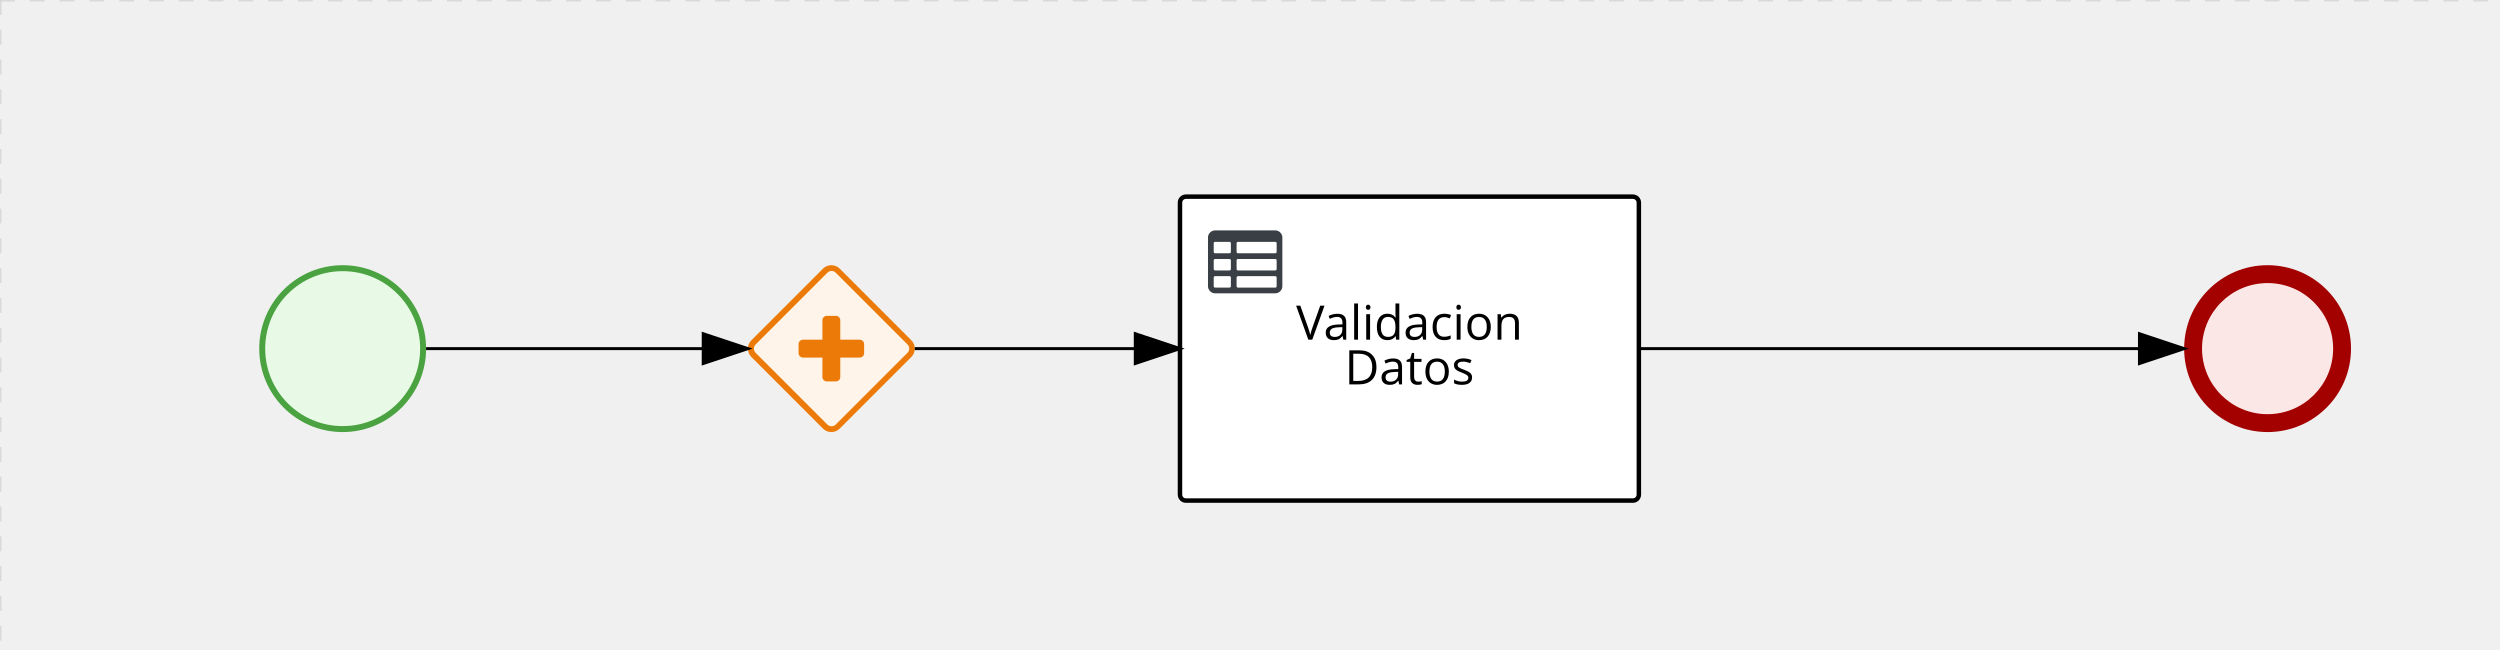
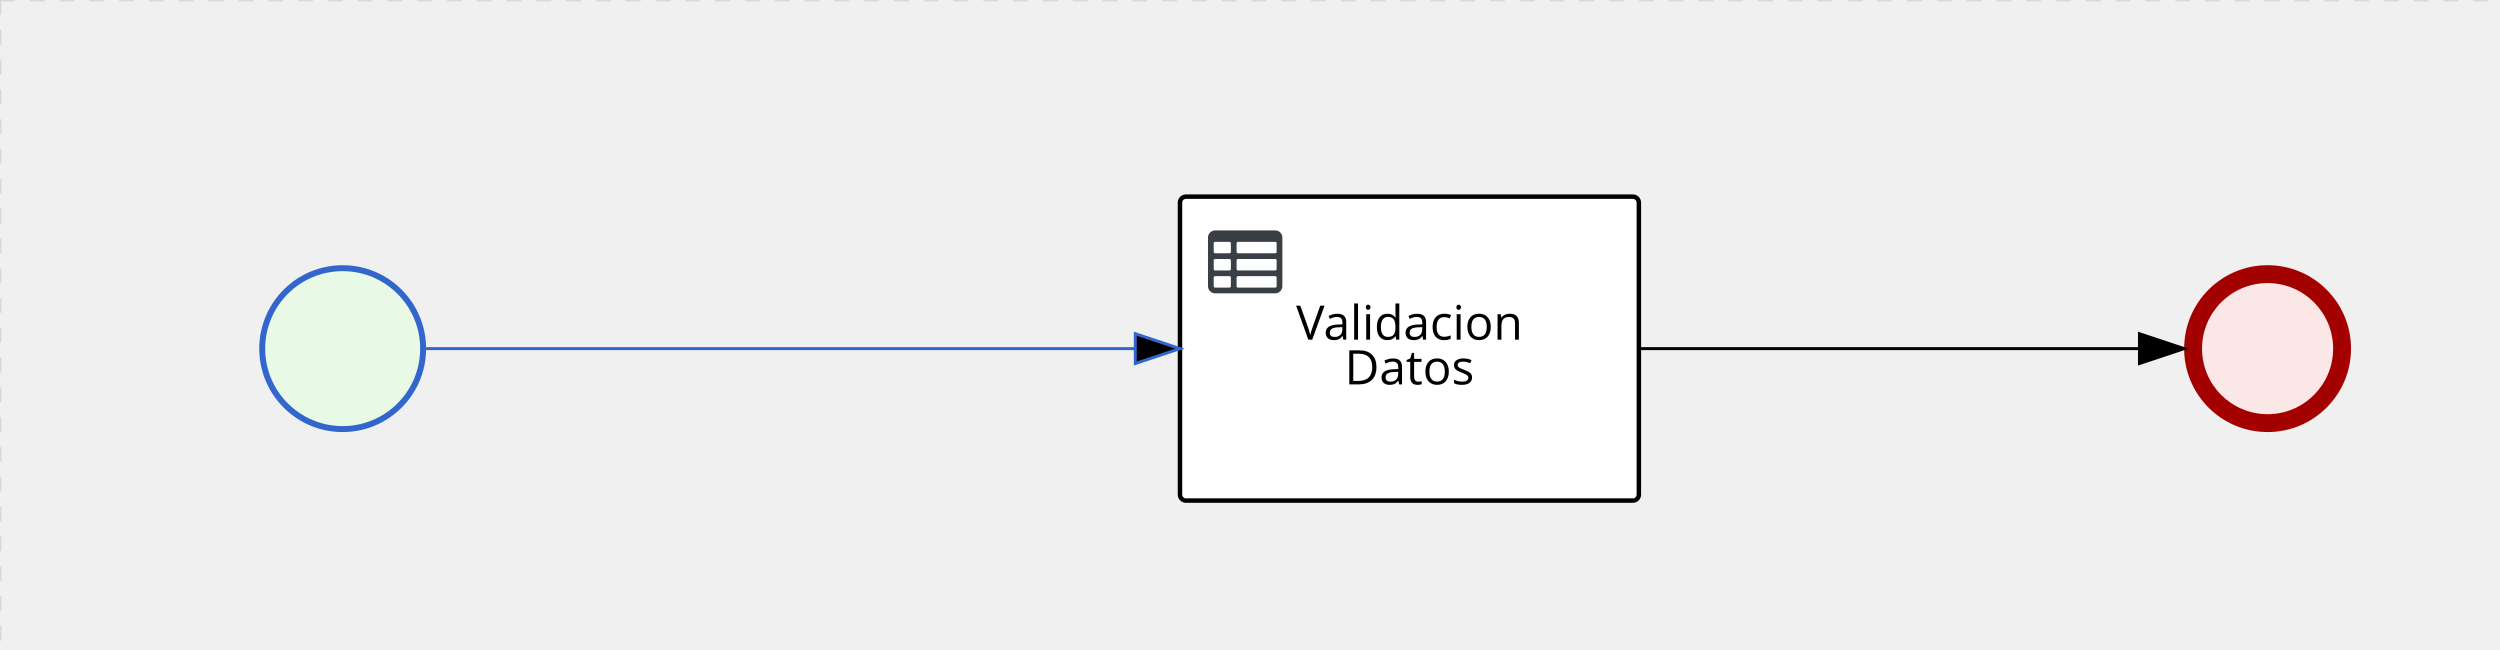
<svg xmlns="http://www.w3.org/2000/svg" version="1.1" width="839" height="218" viewBox="0 0 839 218">
  <defs />
  <g transform="matrix(1,0,0,1,0,0)">
    <g>
      <g>
        <g>
          <path fill="none" stroke="#d3d3d3" paint-order="fill stroke markers" d=" M 0 0 L 1200 0" stroke-miterlimit="10" stroke-opacity="0.8" stroke-dasharray="5" />
        </g>
        <g>
          <path fill="none" stroke="#d3d3d3" paint-order="fill stroke markers" d=" M 0 0 L 0 800" stroke-miterlimit="10" stroke-opacity="0.8" stroke-dasharray="5" />
        </g>
      </g>
      <g id="_69389727-83A7-4480-AB9D-40B66A7D8A72" bpmn2nodeid="_69389727-83A7-4480-AB9D-40B66A7D8A72" transform="matrix(1,0,0,1,87,89)">
        <g>
          <path fill="none" stroke="none" />
        </g>
        <g transform="matrix(0.125,0,0,0.125,0,0)">
          <g transform="matrix(1,0,0,1,0,0)">
            <path fill="#e8fae6" stroke="none" id="_69389727-83A7-4480-AB9D-40B66A7D8A72?shapeType=BACKGROUND" paint-order="stroke fill markers" d=" M 0 0 M 444 224 C 444 263.9 434.2 300.8 414.4 334.5 C 394.7 368.2 368 394.9 334.4 414.5 C 300.8 434.1 263.9 444 224 444 C 184.1 444 147.2 434.2 113.5 414.4 C 79.8 394.7 53.1 368 33.5 334.4 C 13.9 300.8 4 263.9 4 224 C 4 184.1 13.8 147.2 33.6 113.5 C 53.4 79.8 80.1 53.1 113.6 33.5 C 147.1 13.9 184.1 4 224 4 C 263.9 4 300.8 13.8 334.5 33.6 C 368.2 53.4 394.9 80.1 414.5 113.6 C 434.1 147.1 444 184.1 444 224 Z" />
          </g>
          <g>
            <g transform="matrix(1,0,0,1,0,0)">
              <g transform="matrix(1,0,0,1,0,0)">
-                 <path fill="rgb(74,162,65)" stroke="none" id="_69389727-83A7-4480-AB9D-40B66A7D8A72?shapeType=BORDER&amp;renderType=FILL" paint-order="stroke fill markers" d=" M 0 0 M 224 0 C 100.3 0 0 100.3 0 224 C 0 347.7 100.3 448 224 448 C 347.7 448 448 347.7 448 224 C 448 100.3 347.7 0 224 0 Z M 0 0 M 224 432 C 109.1 432 16 338.9 16 224 C 16 109.1 109.1 16 224 16 C 338.9 16 432 109.1 432 224 C 432 338.9 338.9 432 224 432 Z" />
+                 <path fill="rgb(51,102,204)" stroke="none" id="_69389727-83A7-4480-AB9D-40B66A7D8A72?shapeType=BORDER&amp;renderType=FILL" paint-order="stroke fill markers" d=" M 0 0 M 224 0 C 100.3 0 0 100.3 0 224 C 0 347.7 100.3 448 224 448 C 347.7 448 448 347.7 448 224 C 448 100.3 347.7 0 224 0 Z M 0 0 M 224 432 C 109.1 432 16 338.9 16 224 C 16 109.1 109.1 16 224 16 C 338.9 16 432 109.1 432 224 C 432 338.9 338.9 432 224 432 Z" />
              </g>
            </g>
          </g>
        </g>
        <g transform="matrix(1,0,0,1,28,61)" />
      </g>
      <g transform="matrix(1,0,0,1,87,89)" />
      <g id="_0C156D94-D8F3-4B37-836C-CA3DA812667B" bpmn2nodeid="_0C156D94-D8F3-4B37-836C-CA3DA812667B" transform="matrix(1,0,0,1,396,66)">
        <g>
          <path fill="none" stroke="none" />
        </g>
        <g transform="matrix(1,0,0,1,0,0)">
          <path fill="#ffffff" stroke="none" id="_0C156D94-D8F3-4B37-836C-CA3DA812667B?shapeType=BACKGROUND" paint-order="stroke fill markers" d=" M 2 0 L 152 0 L 152 0 A 2 2 0 0 1 154 2 L 154 100 L 154 100 A 2 2 0 0 1 152 102 L 2 102 L 2 102 A 2 2 0 0 1 0 100 L 0 2 L 0 2 A 2 2 0 0 1 2 0 Z" />
        </g>
        <g transform="matrix(1,0,0,1,0,0)">
          <path fill="none" stroke="rgb(0,0,0)" id="_0C156D94-D8F3-4B37-836C-CA3DA812667B?shapeType=BORDER&amp;renderType=STROKE" paint-order="fill stroke markers" d=" M 2 0 L 152 0 L 152 0 A 2 2 0 0 1 154 2 L 154 100 L 154 100 A 2 2 0 0 1 152 102 L 2 102 L 2 102 A 2 2 0 0 1 0 100 L 0 2 L 0 2 A 2 2 0 0 1 2 0 Z" stroke-miterlimit="10" stroke-width="1.5" stroke-dasharray="" />
        </g>
        <g>
          <g transform="matrix(0.06,0,0,0.06,9.4,9.4)">
            <g transform="matrix(1,0,0,1,0,0)">
              <path fill="#393f44" stroke="none" id="_0C156D94-D8F3-4B37-836C-CA3DA812667Bundefined" paint-order="stroke fill markers" d=" M 0 0 M 128 344 L 128 296 C 128 293.7 127.2 291.8 125.8 290.2 C 124.4 288.6 122.4 288 120 288 L 40 288 C 37.7 288 35.8 288.8 34.2 290.2 C 32.6 291.6 32 293.7 32 296 L 32 344 C 32 346.3 32.8 348.2 34.2 349.8 C 35.6 351.4 37.6 352 40 352 L 120 352 C 122.3 352 124.2 351.2 125.8 349.8 C 127.4 348.4 128 346.3 128 344 Z M 0 0 M 128 248 L 128 200 C 128 197.7 127.2 195.8 125.8 194.2 C 124.4 192.6 122.4 192 120 192 L 40 192 C 37.7 192 35.8 192.8 34.2 194.2 C 32.6 195.6 32 197.7 32 200 L 32 248 C 32 250.3 32.8 252.2 34.2 253.8 C 35.6 255.4 37.6 256 40 256 L 120 256 C 122.3 256 124.2 255.2 125.8 253.8 C 127.4 252.4 128 250.3 128 248 Z M 0 0 M 376 352 C 378.3 352 380.2 351.2 381.8 349.8 C 383.4 348.4 384 346.4 384 344 L 384 296 C 384 293.7 383.2 291.8 381.8 290.2 C 380.4 288.6 378.4 288 376 288 L 168 288 C 165.7 288 163.8 288.8 162.2 290.2 C 160.6 291.6 160 293.6 160 296 L 160 344 C 160 346.3 160.8 348.2 162.2 349.8 C 163.6 351.4 165.6 352 168 352 L 376 352 Z M 0 0 M 128 152 L 128 104 C 128 101.7 127.2 99.8 125.8 98.2 C 124.4 96.6 122.3 96 120 96 L 40 96 C 37.7 96 35.8 96.8 34.2 98.2 C 32.6 99.6 32 101.7 32 104 L 32 152 C 32 154.3 32.8 156.2 34.2 157.8 C 35.6 159.4 37.6 160 40 160 L 120 160 C 122.3 160 124.2 159.2 125.8 157.8 C 127.4 156.4 128 154.3 128 152 Z M 0 0 M 376 256 C 378.3 256 380.2 255.2 381.8 253.8 C 383.4 252.4 384 250.4 384 248 L 384 200 C 384 197.7 383.2 195.8 381.8 194.2 C 380.4 192.6 378.4 192 376 192 L 168 192 C 165.7 192 163.8 192.8 162.2 194.2 C 160.6 195.6 160 197.6 160 200 L 160 248 C 160 250.3 160.8 252.2 162.2 253.8 C 163.6 255.4 165.6 256 168 256 L 376 256 Z M 0 0 M 376 160 C 378.3 160 380.2 159.2 381.8 157.8 C 383.4 156.4 384 154.4 384 152 L 384 104 C 384 101.7 383.2 99.8 381.8 98.2 C 380.4 96.6 378.3 96 376 96 L 168 96 C 165.7 96 163.8 96.8 162.2 98.2 C 160.6 99.6 160 101.6 160 104 L 160 152 C 160 154.3 160.8 156.2 162.2 157.8 C 163.6 159.4 165.6 160 168 160 L 376 160 Z M 0 0 M 416 72 L 416 344 C 416 355 412.1 364.4 404.2 372.2 C 396.3 380 387 384 376 384 L 40 384 C 29 384 19.6 380.1 11.8 372.2 C 4 364.3 0 355 0 344 L 0 72 C 0 61 3.9 51.6 11.8 43.8 C 19.7 36 29 32 40 32 L 376 32 C 387 32 396.4 35.9 404.2 43.8 C 412 51.7 416 61 416 72 Z" />
            </g>
          </g>
        </g>
        <g transform="matrix(1,0,0,1,36.9,36)">
          <text fill="#000000" stroke="none" font-family="Open Sans" font-size="12pt" font-style="normal" font-weight="normal" text-decoration="normal" x="40.1" y="12" text-anchor="middle" dominant-baseline="alphabetic">Validacion </text>
          <text fill="#000000" stroke="none" font-family="Open Sans" font-size="12pt" font-style="normal" font-weight="normal" text-decoration="normal" x="40.1" y="27" text-anchor="middle" dominant-baseline="alphabetic">    Datos     </text>
        </g>
      </g>
      <g transform="matrix(1,0,0,1,396,66)" />
-       <g id="_EC813B59-D4E6-48EE-B761-EB3D70962BB0" bpmn2nodeid="_EC813B59-D4E6-48EE-B761-EB3D70962BB0" transform="matrix(1,0,0,1,251,89)">
-         <g>
-           <path fill="none" stroke="none" />
-         </g>
-         <g transform="matrix(0.125,0,0,0.125,0,0)">
-           <g transform="matrix(1,0,0,1,0,0)">
-             <path fill="#fef4ea" stroke="none" id="_EC813B59-D4E6-48EE-B761-EB3D70962BB0?shapeType=BACKGROUND" paint-order="stroke fill markers" d=" M 0 0 M 224.4 4.3 C 216.4 4.3 208.4 7.3 202.3 13.4 L 13.5 202.2 C 1.3 214.4 1.3 234.2 13.5 246.4 L 202.2 435.1 C 208.3 441.2 216.4 444.2 224.3 444.2 C 232.2 444.2 240.3 441.2 246.4 435.1 L 435.1 246.4 C 447.3 234.2 447.3 214.4 435.1 202.2 L 246.5 13.4 C 240.4 7.3 232.4 4.3 224.4 4.3 L 224.4 4.3 Z" />
-           </g>
-           <g>
-             <g transform="matrix(1,0,0,1,0,0)">
-               <g transform="matrix(1,0,0,1,0,0)">
-                 <path fill="rgb(236,122,8)" stroke="none" id="_EC813B59-D4E6-48EE-B761-EB3D70962BB0?shapeType=BORDER&amp;renderType=FILL" paint-order="stroke fill markers" d=" M 0 0 M 20.8 212.7 L 213.3 20.2 C 219.6 13.9 229.7 13.9 235.9 20.2 L 428.4 212.7 C 434.7 219 434.7 229.1 428.4 235.3 L 235.9 427.8 C 229.6 434.1 219.5 434.1 213.3 427.8 L 20.8 235.3 C 14.5 229.1 14.5 218.9 20.8 212.7 L 20.8 212.7 Z M 0 0 M 0 224 C 0 232.1 3.1 240.3 9.3 246.5 L 201.5 438.7 C 213.9 451.1 234.1 451.1 246.5 438.7 L 438.7 246.5 C 444.9 240.3 448 232.1 448 224 C 448 215.9 444.9 207.7 438.7 201.5 L 246.5 9.3 C 234.1 -3.1 213.9 -3.1 201.5 9.3 L 9.3 201.5 C 3.1 207.7 0 215.9 0 224 L 0 224 Z" />
-               </g>
-             </g>
-           </g>
-           <g>
-             <g transform="matrix(1,0,0,1,0,0)">
-               <g transform="matrix(1,0,0,1,0,0)">
-                 <path fill="#ec7a08" stroke="none" id="_EC813B59-D4E6-48EE-B761-EB3D70962BB0undefined" paint-order="stroke fill markers" d=" M 0 0 M 312 212 L 312 236 C 312 239.4 310.9 242.1 308.5 244.5 C 306.1 246.9 303.4 248 300 248 L 248 248 L 248 300 C 248 303.4 246.9 306.1 244.5 308.5 C 242.1 310.9 239.4 312 236 312 L 212 312 C 208.6 312 205.9 310.9 203.5 308.5 C 201.1 306.1 200 303.4 200 300 L 200 248 L 148 248 C 144.6 248 141.9 246.9 139.5 244.5 C 137.1 242.1 136 239.4 136 236 L 136 212 C 136 208.6 137.1 205.9 139.5 203.5 C 141.9 201.1 144.6 200 148 200 L 200 200 L 200 148 C 200 144.6 201.1 141.9 203.5 139.5 C 205.9 137.1 208.6 136 212 136 L 236 136 C 239.4 136 242.1 137.1 244.5 139.5 C 246.9 141.9 248 144.6 248 148 L 248 200 L 300 200 C 303.4 200 306.1 201.1 308.5 203.5 C 310.9 205.9 312 208.6 312 212 Z" />
-               </g>
-             </g>
-           </g>
-         </g>
-         <g transform="matrix(1,0,0,1,28,61)" />
-       </g>
-       <g id="_6F69DA7B-FAB3-451F-981E-8477EFAE7AF4" bpmn2nodeid="_6F69DA7B-FAB3-451F-981E-8477EFAE7AF4">
-         <g>
-           <path fill="none" stroke="rgb(0,0,0)" paint-order="fill stroke markers" d=" M 307 117 L 381 117" stroke-miterlimit="10" stroke-dasharray="" />
-         </g>
-         <g transform="matrix(1,0,0,1,307,117)" />
-         <g transform="matrix(6.123233995736766e-17,1,-1,6.123233995736766e-17,396,112)">
-           <path fill="rgb(0,0,0)" stroke="rgb(0,0,0)" paint-order="fill stroke markers" d=" M 10 15 L 0 15 L 5 0 Z" stroke-miterlimit="10" stroke-dasharray="" />
-         </g>
-         <g transform="matrix(1,0,0,1,307,107)" />
-       </g>
      <g id="_CAE88B6D-10D9-4268-B6F3-8370A70CD27B" bpmn2nodeid="_CAE88B6D-10D9-4268-B6F3-8370A70CD27B">
        <g>
-           <path fill="none" stroke="rgb(0,0,0)" paint-order="fill stroke markers" d=" M 143 117 L 190 117 L 236 117" stroke-miterlimit="10" stroke-dasharray="" />
+           <path fill="none" stroke="rgb(51,102,204)" paint-order="fill stroke markers" d=" M 143 117 L 190 117 L 381 117" stroke-miterlimit="10" stroke-dasharray="" />
        </g>
        <g transform="matrix(1,0,0,1,143,117)" />
-         <g transform="matrix(6.123233995736766e-17,1,-1,6.123233995736766e-17,251,112)">
-           <path fill="rgb(0,0,0)" stroke="rgb(0,0,0)" paint-order="fill stroke markers" d=" M 10 15 L 0 15 L 5 0 Z" stroke-miterlimit="10" stroke-dasharray="" />
+         <g transform="matrix(6.123233995736766e-17,1,-1,6.123233995736766e-17,396,112)">
+           <path fill="rgb(0,0,0)" stroke="rgb(51,102,204)" paint-order="fill stroke markers" d=" M 10 15 L 0 15 L 5 0 Z" stroke-miterlimit="10" stroke-dasharray="" />
        </g>
        <g transform="matrix(1,0,0,1,143,107)" />
      </g>
-       <g transform="matrix(1,0,0,1,251,89)" />
      <g id="_8E860ED4-5717-41BF-B53C-EAA837BA3F15" bpmn2nodeid="_8E860ED4-5717-41BF-B53C-EAA837BA3F15" transform="matrix(1,0,0,1,733,89)">
        <g>
          <path fill="none" stroke="none" />
        </g>
        <g transform="matrix(0.125,0,0,0.125,0,0)">
          <g transform="matrix(1,0,0,1,0,0)">
            <path fill="#fce7e7" stroke="none" id="_8E860ED4-5717-41BF-B53C-EAA837BA3F15?shapeType=BACKGROUND" paint-order="stroke fill markers" d=" M 0 0 M 444 224 C 444 263.9 434.2 300.8 414.4 334.5 C 394.7 368.2 368 394.9 334.4 414.5 C 300.8 434.1 263.9 444 224 444 C 184.1 444 147.2 434.2 113.5 414.4 C 79.8 394.7 53.1 368 33.5 334.4 C 13.9 300.8 4 263.9 4 224 C 4 184.1 13.8 147.2 33.6 113.5 C 53.4 79.8 80.1 53.1 113.6 33.5 C 147.1 13.9 184.1 4 224 4 C 263.9 4 300.8 13.8 334.5 33.6 C 368.2 53.4 394.9 80.1 414.5 113.6 C 434.1 147.1 444 184.1 444 224 Z" />
          </g>
          <g>
            <g transform="matrix(1,0,0,1,0,0)">
              <g transform="matrix(1,0,0,1,0,0)">
                <path fill="rgb(163,0,0)" stroke="none" id="_8E860ED4-5717-41BF-B53C-EAA837BA3F15?shapeType=BORDER&amp;renderType=FILL" paint-order="stroke fill markers" d=" M 0 0 M 224 0 C 100.3 0 0 100.3 0 224 C 0 347.7 100.3 448 224 448 C 347.7 448 448 347.7 448 224 C 448 100.3 347.7 0 224 0 Z M 0 0 M 224 400 C 126.8 400 48 321.2 48 224 C 48 126.8 126.8 48 224 48 C 321.2 48 400 126.8 400 224 C 400 321.2 321.2 400 224 400 Z" />
              </g>
            </g>
          </g>
        </g>
        <g transform="matrix(1,0,0,1,28,61)" />
      </g>
      <g id="_79171BBD-035A-480A-A641-10504E2BE2CB" bpmn2nodeid="_79171BBD-035A-480A-A641-10504E2BE2CB" transform="matrix(1,0,0,1,0,0)">
        <g>
          <path fill="none" stroke="rgb(0,0,0)" paint-order="fill stroke markers" d=" M 550 117 L 718 117" stroke-miterlimit="10" stroke-dasharray="" />
        </g>
        <g transform="matrix(1,0,0,1,550,117)" />
        <g transform="matrix(6.123233995736766e-17,1,-1,6.123233995736766e-17,733,112)">
          <path fill="rgb(0,0,0)" stroke="rgb(0,0,0)" paint-order="fill stroke markers" d=" M 10 15 L 0 15 L 5 0 Z" stroke-miterlimit="10" stroke-dasharray="" />
        </g>
        <g transform="matrix(1,0,0,1,550,107)" />
      </g>
      <g transform="matrix(1,0,0,1,733,89)" />
    </g>
  </g>
</svg>
